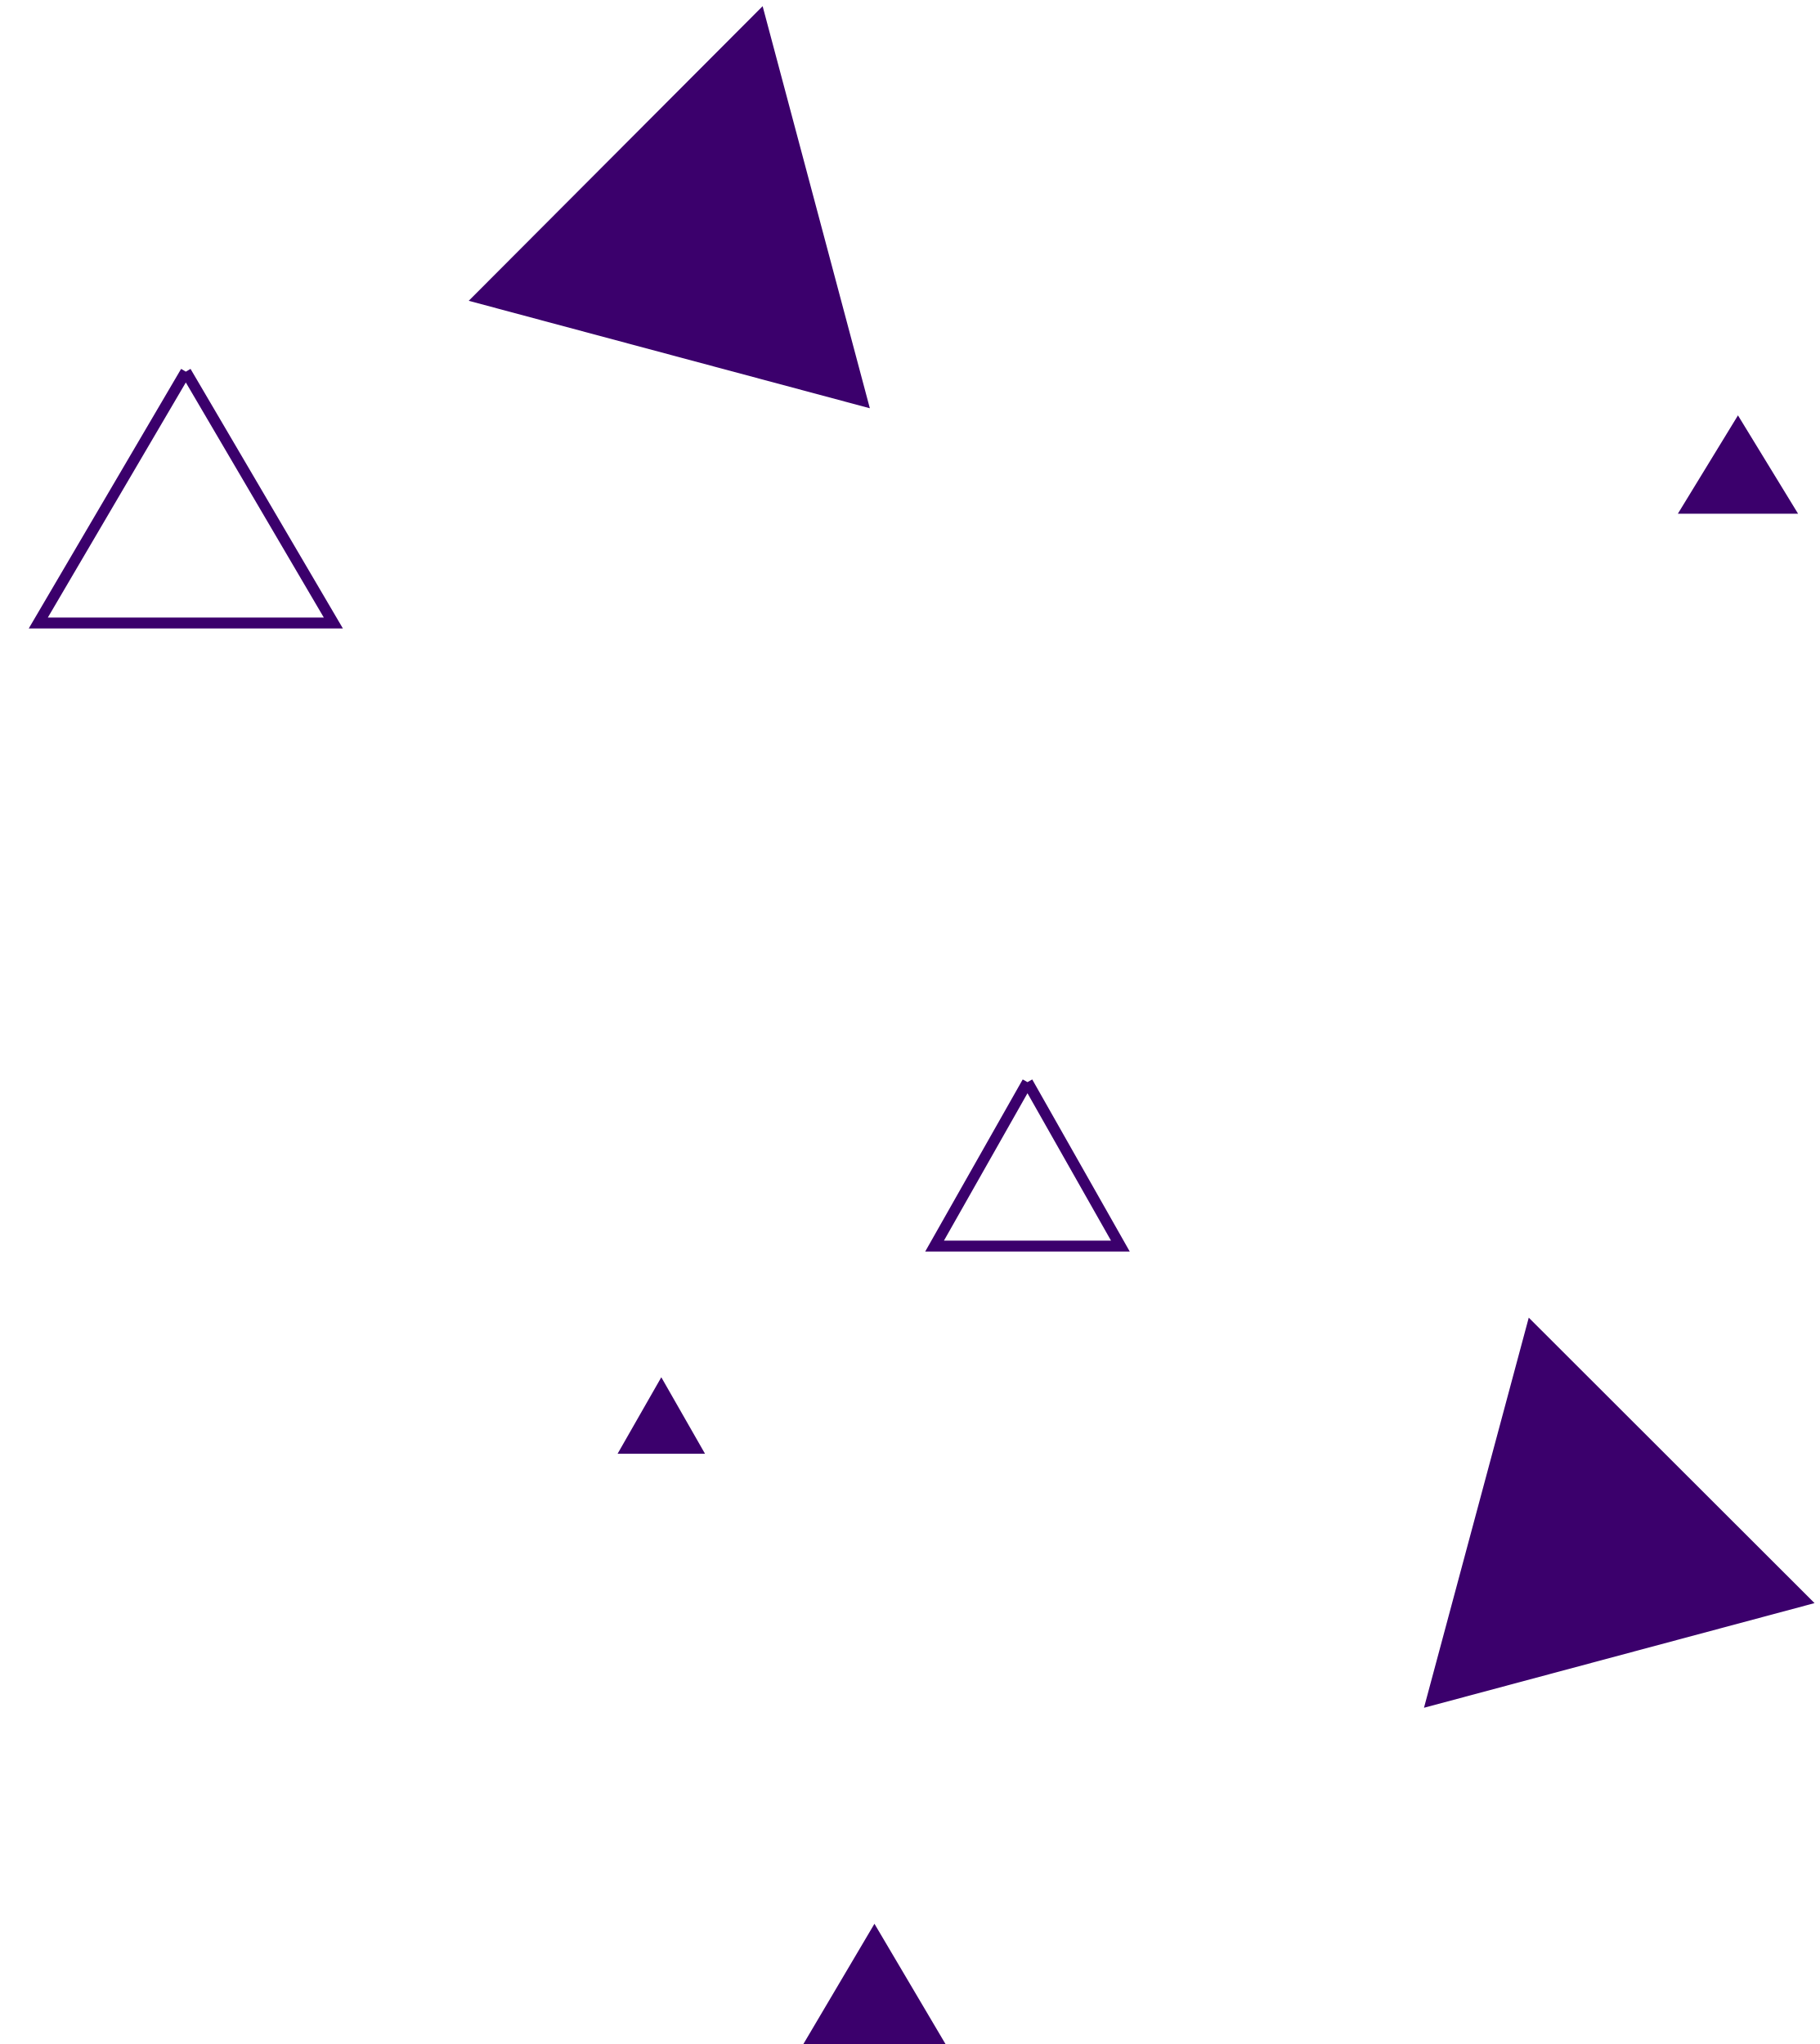
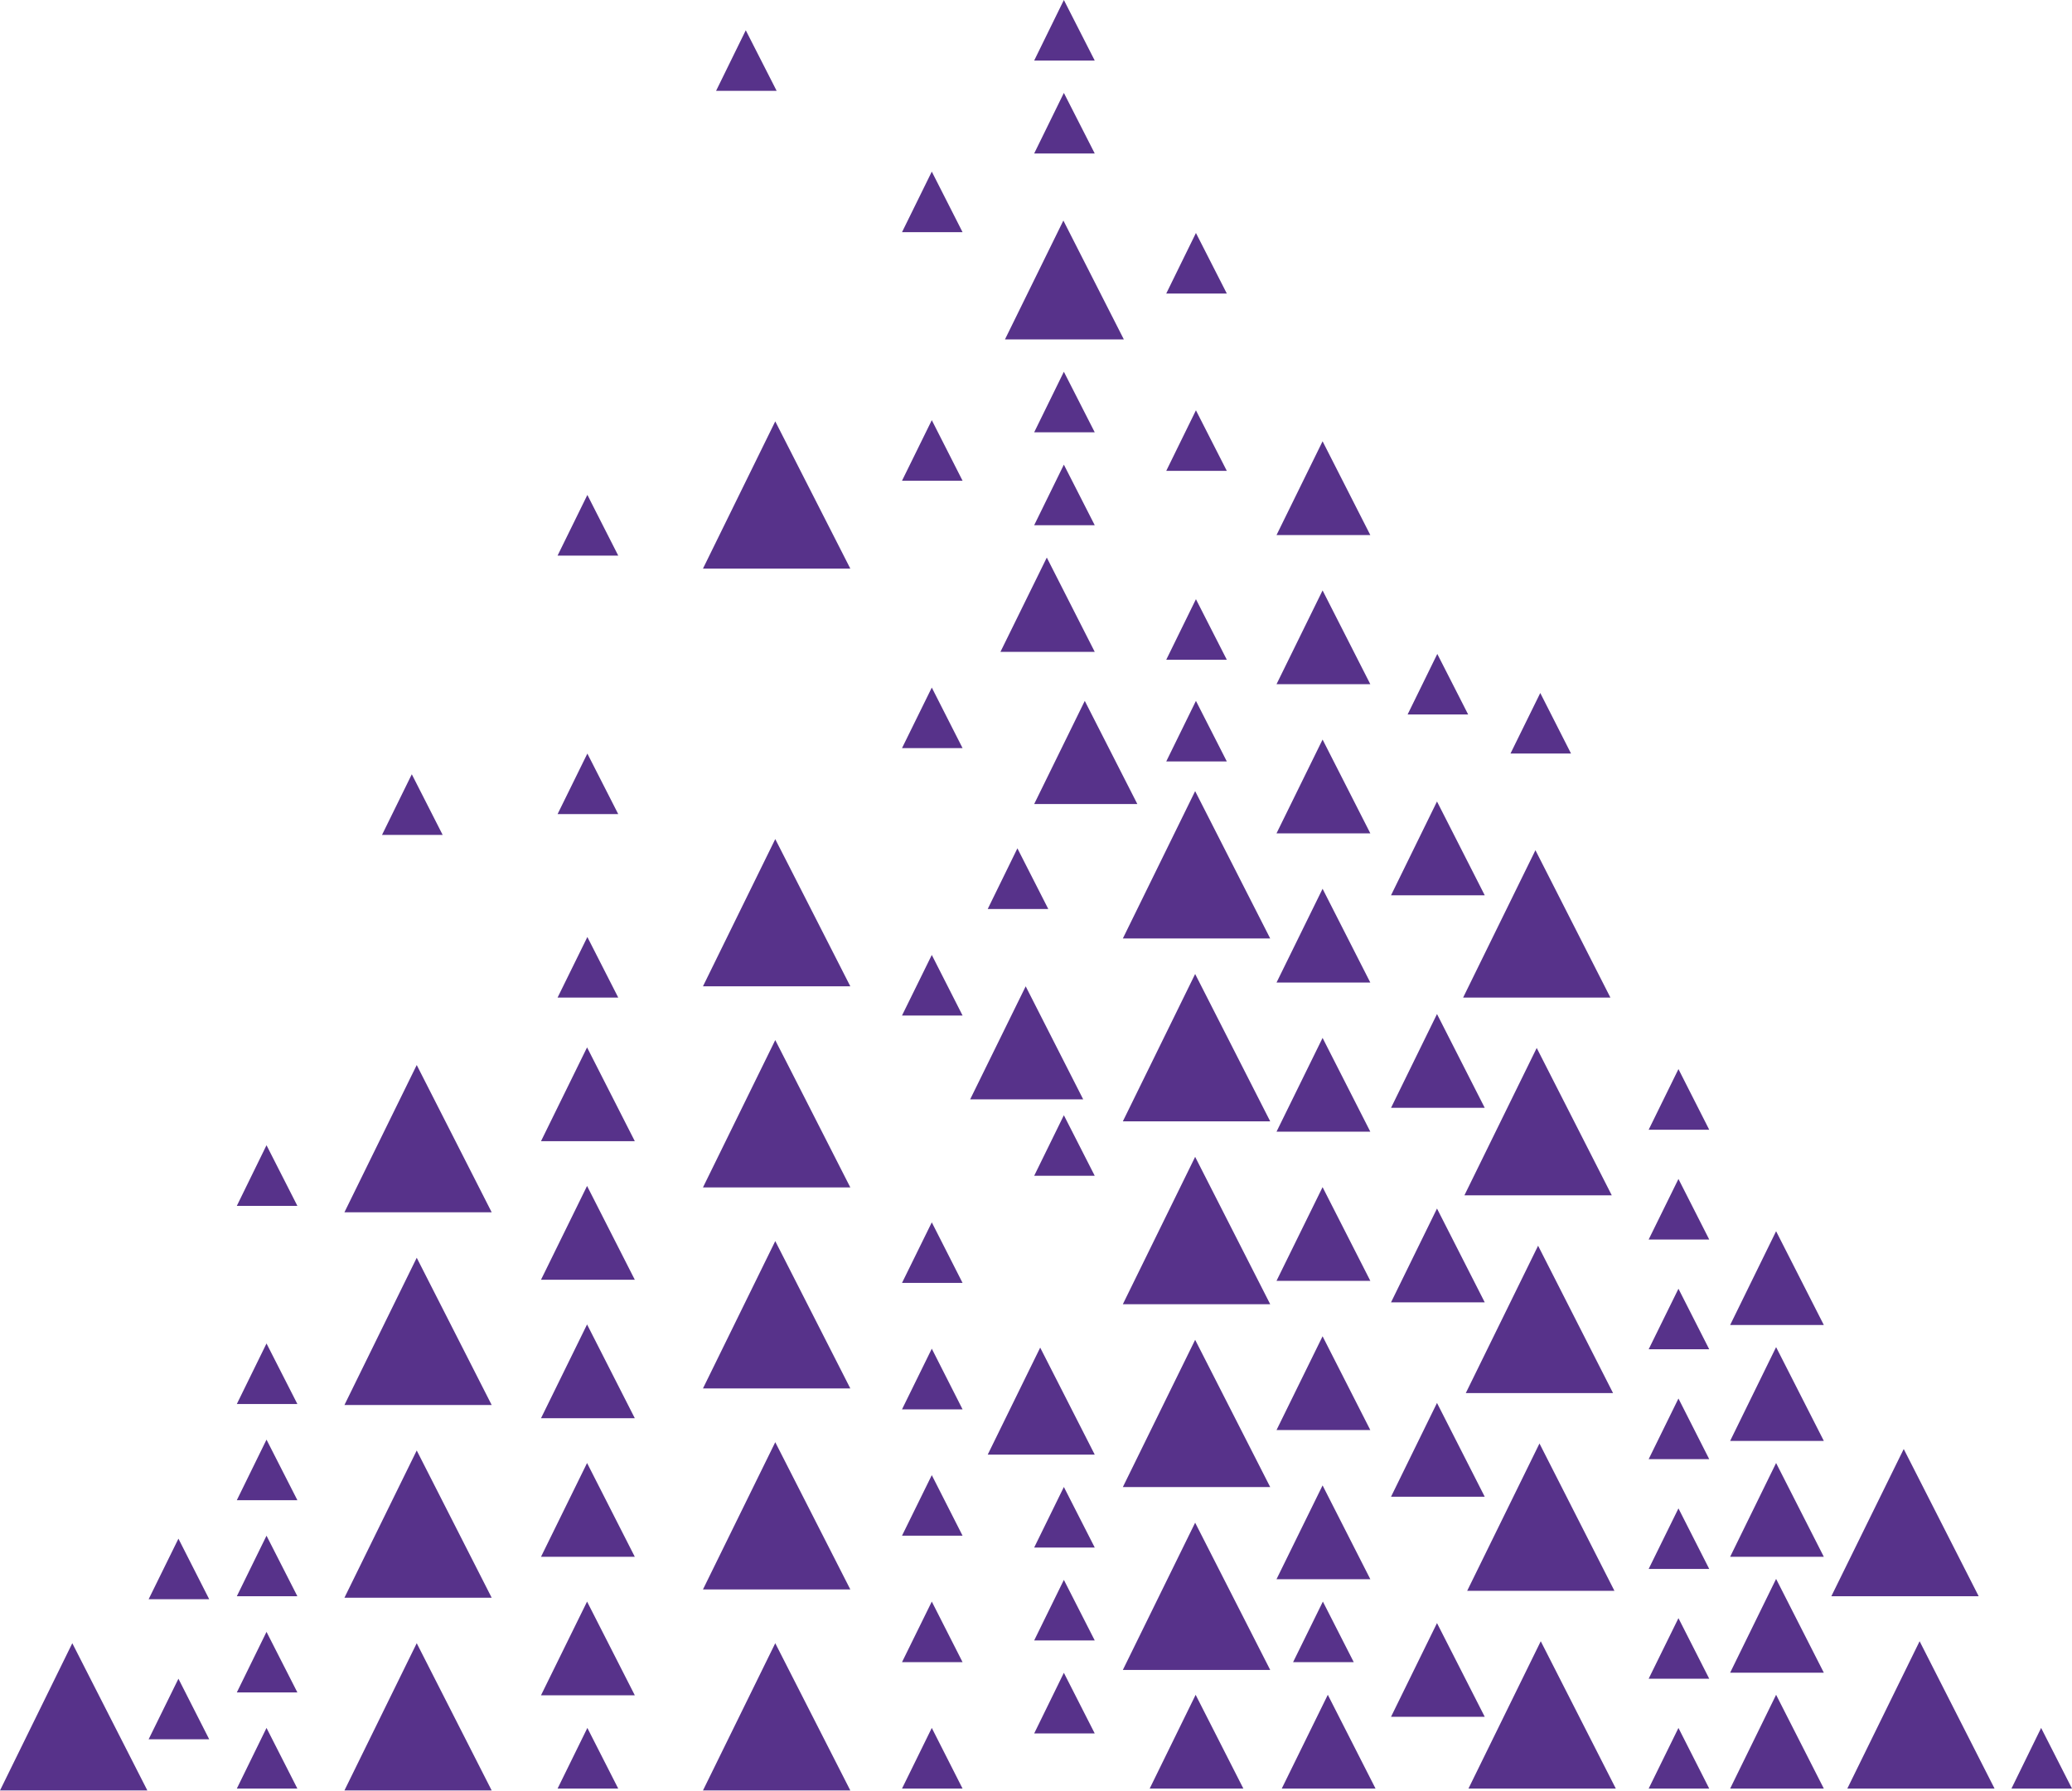
- <svg xmlns="http://www.w3.org/2000/svg" width="166.5" height="187">
-   <path fill="#3B006C" fill-rule="evenodd" d="M69.77.565L42.882 27.519l36.697 9.832L69.77.565M139.86 120.548l-9.585 35.691 35.731-9.574-26.146-26.117M159 38.001l-5.499 8.998h10.998L159 38.001M60.5 126.001l-3.999 6.998h7.998l-3.999-6.998M80 176.001l-6.499 10.998h12.997L80 176.001" />
-   <path fill="#3B006C" fill-opacity="0" fill-rule="evenodd" stroke="#3B006C" d="M17 34.002L3.503 56.997h26.994L17 34.002M94 99.001l-8.498 14.998h16.996L94 99.001" />
+ <svg xmlns="http://www.w3.org/2000/svg" viewBox="0 0 210.07 181.53">
+   <defs>
+     <style>.cls-1{fill:#57328a;}</style>
+   </defs>
+   <g id="Слой_2" data-name="Слой 2">
+     <g id="Layer_1" data-name="Layer 1">
+       <polygon class="cls-1" points="107.86 0 104.85 6.14 110.99 6.14 107.86 0" />
+       <polygon class="cls-1" points="107.86 9.42 104.85 15.56 110.99 15.56 107.86 9.42" />
+       <polygon class="cls-1" points="107.81 22.36 101.89 34.41 113.94 34.41 107.81 22.36" />
+       <polygon class="cls-1" points="107.86 37.69 104.85 43.83 110.99 43.83 107.86 37.69" />
+       <polygon class="cls-1" points="110.99 53.25 107.86 47.11 104.85 53.25 110.99 53.25" />
+       <polygon class="cls-1" points="106.13 56.53 101.43 66.09 110.99 66.09 106.13 56.53" />
+       <polygon class="cls-1" points="121.25 71.06 118.24 77.2 124.38 77.2 121.25 71.06" />
+       <polygon class="cls-1" points="121.25 60.75 118.24 66.89 124.38 66.89 121.25 60.75" />
+       <polygon class="cls-1" points="121.25 41.6 118.24 47.74 124.38 47.74 121.25 41.6" />
+       <polygon class="cls-1" points="121.25 23.62 118.24 29.76 124.38 29.76 121.25 23.62" />
+       <polygon class="cls-1" points="104.85 81.52 115.31 81.52 109.98 71.06 104.85 81.52" />
+       <polygon class="cls-1" points="103.15 86.01 100.14 92.16 106.28 92.16 103.15 86.01" />
+       <polygon class="cls-1" points="103.99 100 98.36 111.46 109.82 111.46 103.99 100" />
+       <polygon class="cls-1" points="107.86 113.07 104.85 119.21 110.99 119.21 107.86 113.07" />
+       <polygon class="cls-1" points="110.99 147.48 105.46 136.63 100.14 147.48 110.99 147.48" />
+       <polygon class="cls-1" points="110.99 156.9 107.86 150.76 104.85 156.9 110.99 156.9" />
+       <polygon class="cls-1" points="137.25 168.52 134.12 162.38 131.1 168.52 137.25 168.52" />
+       <polygon class="cls-1" points="107.86 160.18 104.85 166.32 110.99 166.32 107.86 160.18" />
+       <polygon class="cls-1" points="156.16 70.26 153.14 76.4 159.28 76.4 156.16 70.26" />
+       <polygon class="cls-1" points="167.15 181.34 173.29 181.34 170.17 175.19 167.15 181.34" />
+       <polygon class="cls-1" points="170.17 164.06 167.15 170.2 173.29 170.2 170.17 164.06" />
+       <polygon class="cls-1" points="203.93 181.34 210.07 181.34 206.94 175.19 203.93 181.34" />
+       <polygon class="cls-1" points="170.17 152.93 167.15 159.07 173.29 159.07 170.17 152.93" />
+       <polygon class="cls-1" points="170.17 141.79 167.15 147.94 173.29 147.94 170.17 141.79" />
+       <polygon class="cls-1" points="170.17 130.66 167.15 136.8 173.29 136.8 170.17 130.66" />
+       <polygon class="cls-1" points="170.17 119.53 167.15 125.67 173.29 125.67 170.17 119.53" />
+       <polygon class="cls-1" points="170.17 108.39 167.15 114.54 173.29 114.54 170.17 108.39" />
+       <polygon class="cls-1" points="145.72 66.3 142.71 72.44 148.85 72.44 145.72 66.3" />
+       <polygon class="cls-1" points="107.86 169.6 104.85 175.75 110.99 175.75 107.86 169.6" />
+       <polygon class="cls-1" points="59.55 95 56.53 101.14 62.68 101.14 59.55 95" />
+       <polygon class="cls-1" points="59.55 76.4 56.53 82.54 62.68 82.54 59.55 76.4" />
+       <polygon class="cls-1" points="91.45 181.34 97.59 181.34 94.47 175.19 91.45 181.34" />
+       <polygon class="cls-1" points="94.47 162.38 91.45 168.52 97.59 168.52 94.47 162.38" />
+       <polygon class="cls-1" points="94.47 149.56 91.45 155.7 97.59 155.7 94.47 149.56" />
+       <polygon class="cls-1" points="94.47 136.74 91.45 142.89 97.59 142.89 94.47 136.74" />
+       <polygon class="cls-1" points="94.47 123.93 91.45 130.07 97.59 130.07 94.47 123.93" />
+       <polygon class="cls-1" points="56.53 181.34 62.68 181.34 59.55 175.19 56.53 181.34" />
+       <polygon class="cls-1" points="94.47 96.82 91.45 102.96 97.59 102.96 94.47 96.82" />
+       <polygon class="cls-1" points="41.75 78.5 38.73 84.65 44.88 84.65 41.75 78.5" />
+       <polygon class="cls-1" points="24.01 181.34 30.15 181.34 27.02 175.19 24.01 181.34" />
+       <polygon class="cls-1" points="27.02 165.45 24.01 171.59 30.15 171.59 27.02 165.45" />
+       <polygon class="cls-1" points="27.02 155.7 24.01 161.84 30.15 161.84 27.02 155.7" />
+       <polygon class="cls-1" points="27.02 145.96 24.01 152.1 30.15 152.1 27.02 145.96" />
+       <polygon class="cls-1" points="27.02 136.21 24.01 142.35 30.15 142.35 27.02 136.21" />
+       <polygon class="cls-1" points="27.02 116.11 24.01 122.26 30.15 122.26 27.02 116.11" />
+       <polygon class="cls-1" points="75.61 3.07 72.6 9.21 78.74 9.21 75.61 3.07" />
+       <polygon class="cls-1" points="59.55 50.18 56.53 56.33 62.68 56.33 59.55 50.18" />
+       <polygon class="cls-1" points="94.47 69.71 91.45 75.85 97.59 75.85 94.47 69.71" />
+       <polygon class="cls-1" points="94.47 42.6 91.45 48.74 97.59 48.74 94.47 42.6" />
+       <polygon class="cls-1" points="94.47 17.4 91.45 23.54 97.59 23.54 94.47 17.4" />
+       <polygon class="cls-1" points="18.09 170.2 15.07 176.34 21.21 176.34 18.09 170.2" />
+       <polygon class="cls-1" points="18.09 156 15.07 162.14 21.21 162.14 18.09 156" />
+       <polygon class="cls-1" points="121.22 171.83 116.56 181.34 126.06 181.34 121.22 171.83" />
+       <polygon class="cls-1" points="134.62 171.83 129.95 181.34 139.46 181.34 134.62 171.83" />
+       <polygon class="cls-1" points="134.09 150.6 129.42 160.11 138.93 160.11 134.09 150.6" />
+       <polygon class="cls-1" points="134.09 135.48 129.42 144.99 138.93 144.99 134.09 135.48" />
+       <polygon class="cls-1" points="134.09 120.36 129.42 129.86 138.93 129.86 134.09 120.36" />
+       <polygon class="cls-1" points="134.09 105.23 129.42 114.74 138.93 114.74 134.09 105.23" />
+       <polygon class="cls-1" points="134.09 90.11 129.42 99.62 138.93 99.62 134.09 90.11" />
+       <polygon class="cls-1" points="134.09 74.98 129.42 84.49 138.93 84.49 134.09 74.98" />
+       <polygon class="cls-1" points="145.69 164.56 141.03 174.06 150.53 174.06 145.69 164.56" />
+       <polygon class="cls-1" points="59.52 162.38 54.85 171.88 64.36 171.88 59.52 162.38" />
+       <polygon class="cls-1" points="59.52 148.33 54.85 157.84 64.36 157.84 59.52 148.33" />
+       <polygon class="cls-1" points="59.52 134.28 54.85 143.79 64.36 143.79 59.52 134.28" />
+       <polygon class="cls-1" points="59.52 120.24 54.85 129.75 64.36 129.75 59.52 120.24" />
+       <polygon class="cls-1" points="59.52 106.19 54.85 115.7 64.36 115.7 59.52 106.19" />
+       <polygon class="cls-1" points="180.07 171.83 175.41 181.34 184.91 181.34 180.07 171.83" />
+       <polygon class="cls-1" points="180.07 160.08 175.41 169.59 184.91 169.59 180.07 160.08" />
+       <polygon class="cls-1" points="180.07 148.33 175.41 157.84 184.91 157.84 180.07 148.33" />
+       <polygon class="cls-1" points="180.07 136.58 175.41 146.09 184.91 146.09 180.07 136.58" />
+       <polygon class="cls-1" points="180.07 124.83 175.41 134.34 184.91 134.34 180.07 124.83" />
+       <polygon class="cls-1" points="145.69 142.24 141.03 151.75 150.53 151.75 145.69 142.24" />
+       <polygon class="cls-1" points="145.69 122.53 141.03 132.04 150.53 132.04 145.69 122.53" />
+       <polygon class="cls-1" points="145.69 102.81 141.03 112.32 150.53 112.32 145.69 102.81" />
+       <polygon class="cls-1" points="145.69 81.26 141.03 90.77 150.53 90.77 145.69 81.26" />
+       <polygon class="cls-1" points="134.09 59.86 129.42 69.37 138.93 69.37 134.09 59.86" />
+       <polygon class="cls-1" points="134.09 44.74 129.42 54.25 138.93 54.25 134.09 44.74" />
+       <polygon class="cls-1" points="128.78 169.31 121.17 154.38 113.84 169.31 128.78 169.31" />
+       <polygon class="cls-1" points="128.78 150.77 121.17 135.84 113.84 150.77 128.78 150.77" />
+       <polygon class="cls-1" points="78.6 166.6 71.27 181.53 86.21 181.53 78.6 166.6" />
+       <polygon class="cls-1" points="7.33 166.6 0 181.53 14.94 181.53 7.33 166.6" />
+       <polygon class="cls-1" points="78.6 146.22 71.27 161.15 86.21 161.15 78.6 146.22" />
+       <polygon class="cls-1" points="78.6 125.83 71.27 140.77 86.21 140.77 78.6 125.83" />
+       <polygon class="cls-1" points="42.25 166.6 34.92 181.53 49.85 181.53 42.25 166.6" />
+       <polygon class="cls-1" points="42.25 147.06 34.92 161.99 49.85 161.99 42.25 147.06" />
+       <polygon class="cls-1" points="42.25 127.52 34.92 142.45 49.85 142.45 42.25 127.52" />
+       <polygon class="cls-1" points="42.25 107.98 34.92 122.91 49.85 122.91 42.25 107.98" />
+       <polygon class="cls-1" points="78.6 105.45 71.27 120.39 86.21 120.39 78.6 105.45" />
+       <polygon class="cls-1" points="78.6 85.07 71.27 100 86.21 100 78.6 85.07" />
+       <polygon class="cls-1" points="78.6 42.72 71.27 57.65 86.21 57.65 78.6 42.72" />
+       <polygon class="cls-1" points="128.78 132.23 121.17 117.29 113.84 132.23 128.78 132.23" />
+       <polygon class="cls-1" points="121.17 98.75 113.84 113.69 128.78 113.69 121.17 98.75" />
+       <polygon class="cls-1" points="113.84 95.15 128.78 95.15 121.17 80.21 113.84 95.15" />
+       <polygon class="cls-1" points="156.21 166.4 148.88 181.34 163.82 181.34 156.21 166.4" />
+       <polygon class="cls-1" points="148.75 161.29 163.68 161.29 156.08 146.35 148.75 161.29" />
+       <polygon class="cls-1" points="148.61 141.24 163.54 141.24 155.94 126.3 148.61 141.24" />
+       <polygon class="cls-1" points="194.62 166.4 187.29 181.34 202.22 181.34 194.62 166.4" />
+       <polygon class="cls-1" points="193.01 146.91 185.67 161.84 200.61 161.84 193.01 146.91" />
+       <polygon class="cls-1" points="148.47 121.19 163.41 121.19 155.8 106.25 148.47 121.19" />
+       <polygon class="cls-1" points="148.34 101.14 163.27 101.14 155.67 86.2 148.34 101.14" />
+     </g>
+   </g>
</svg>
